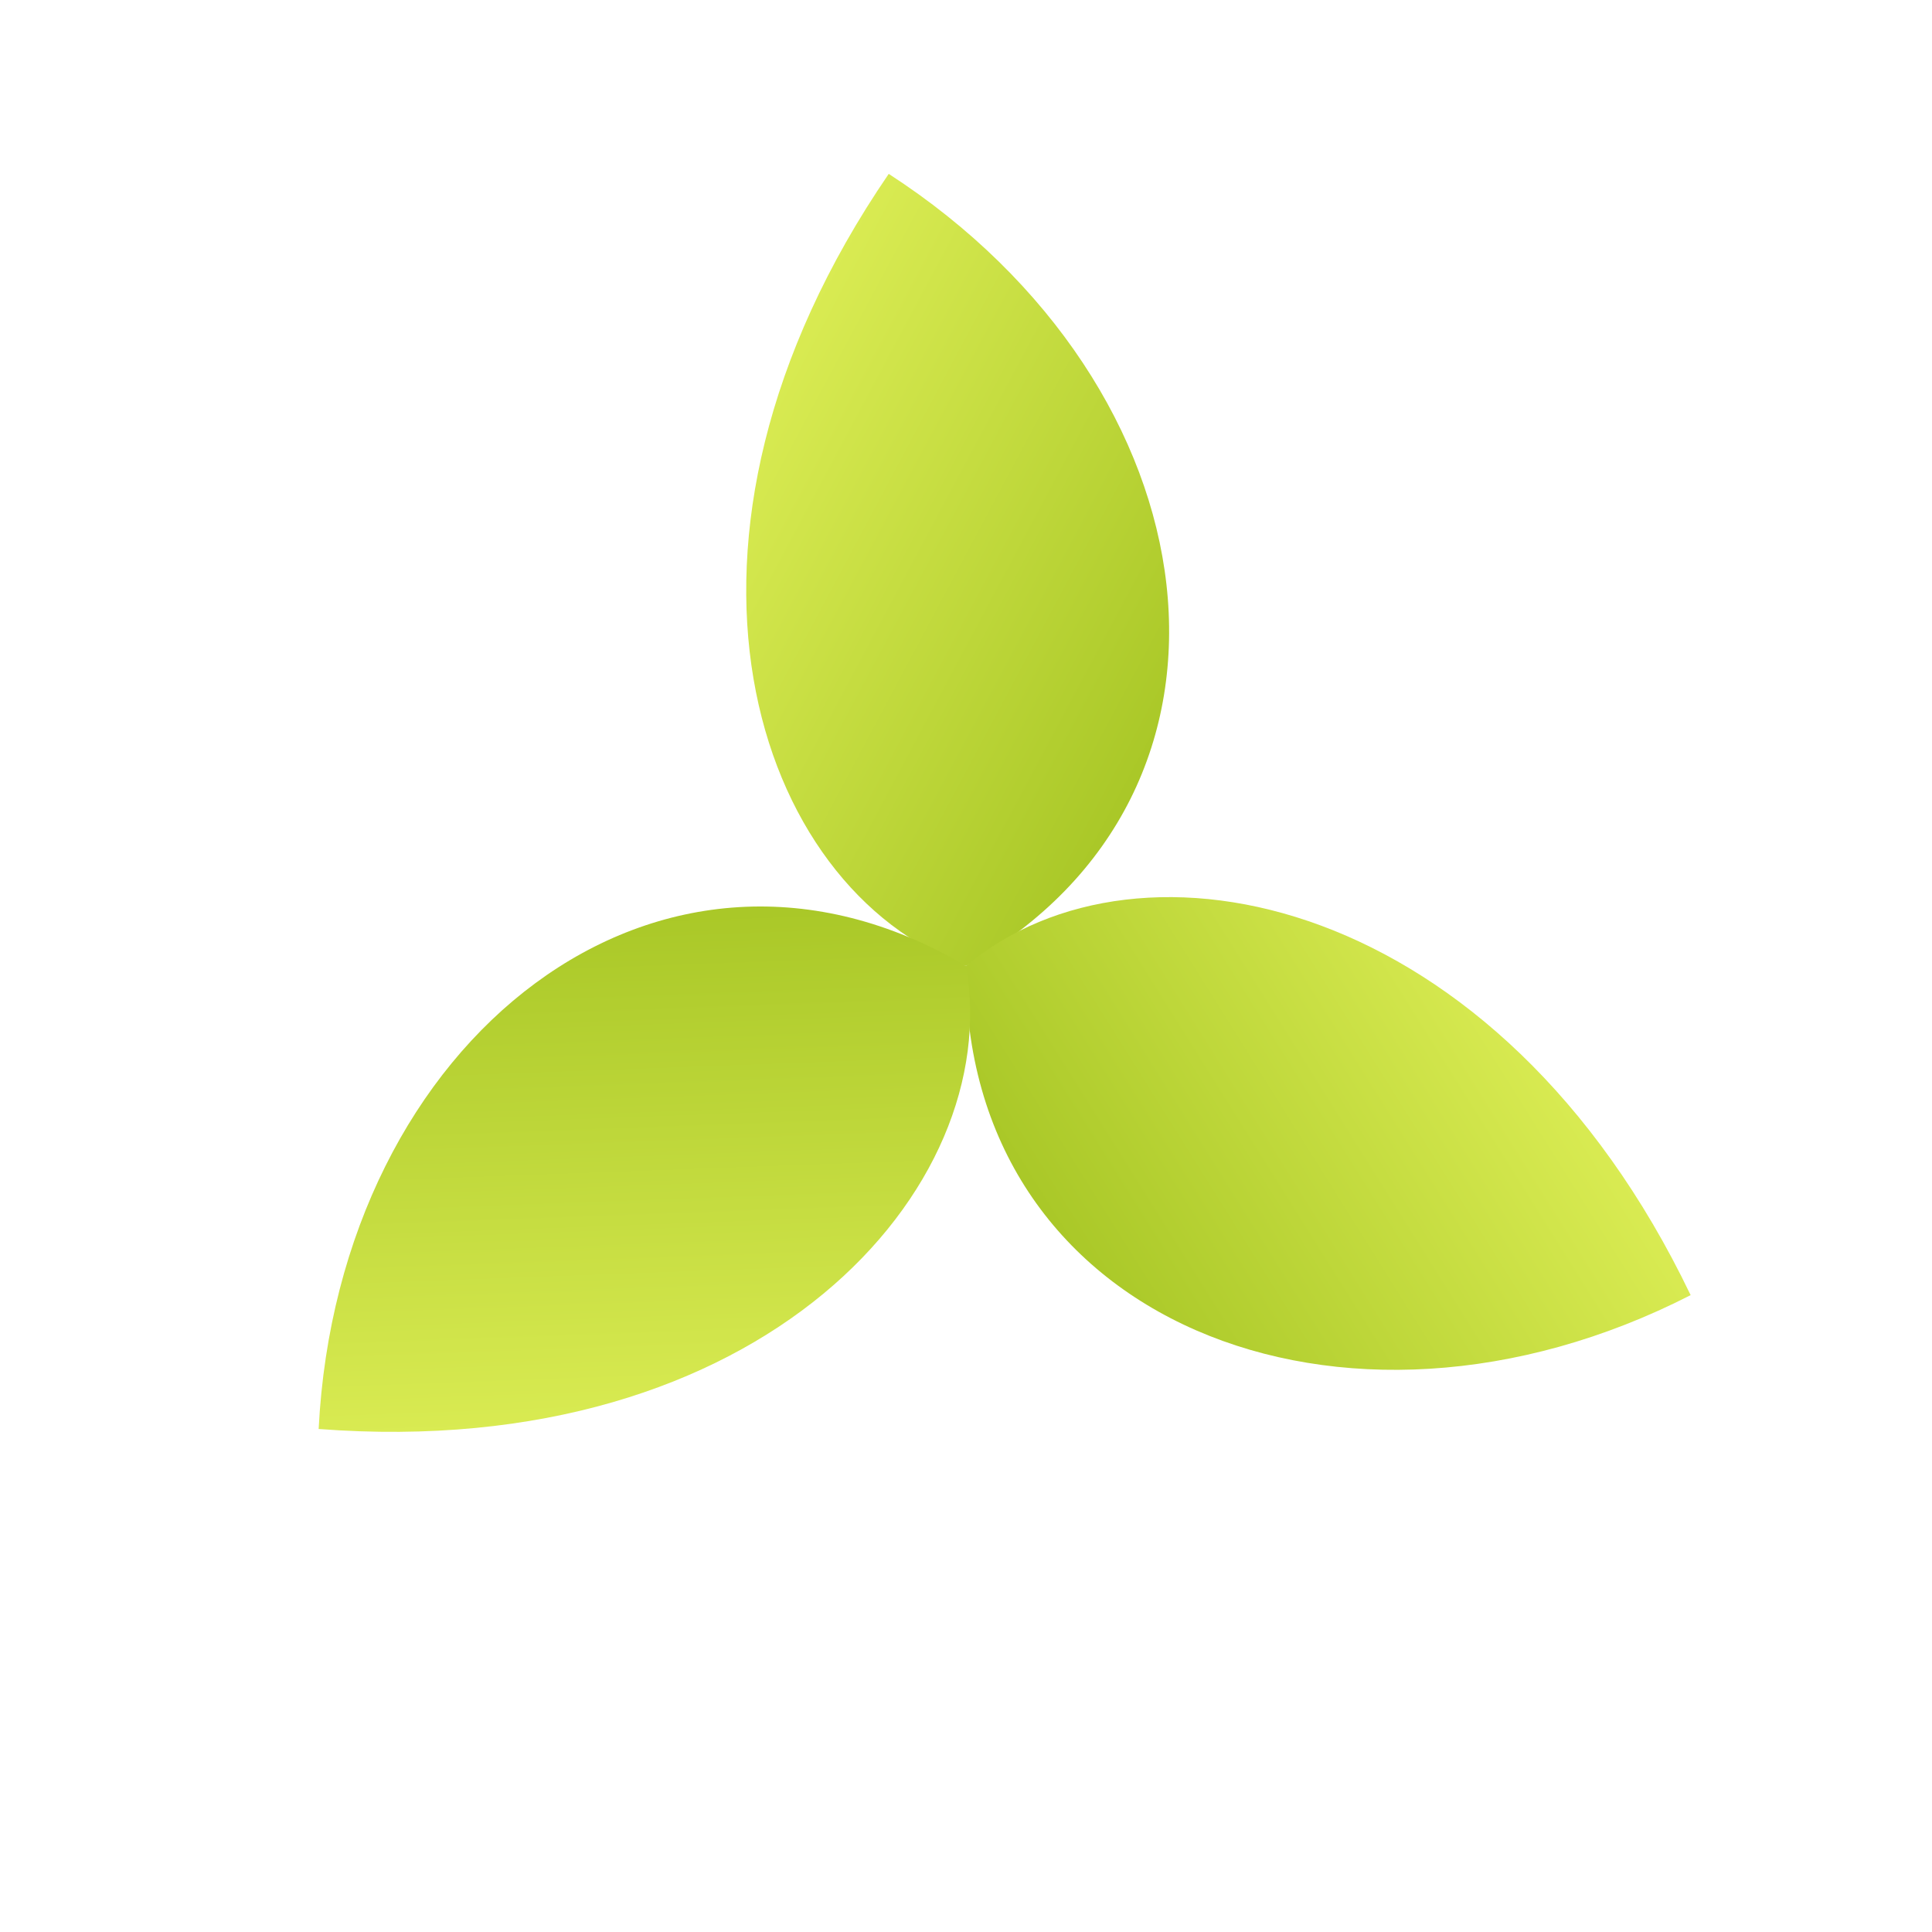
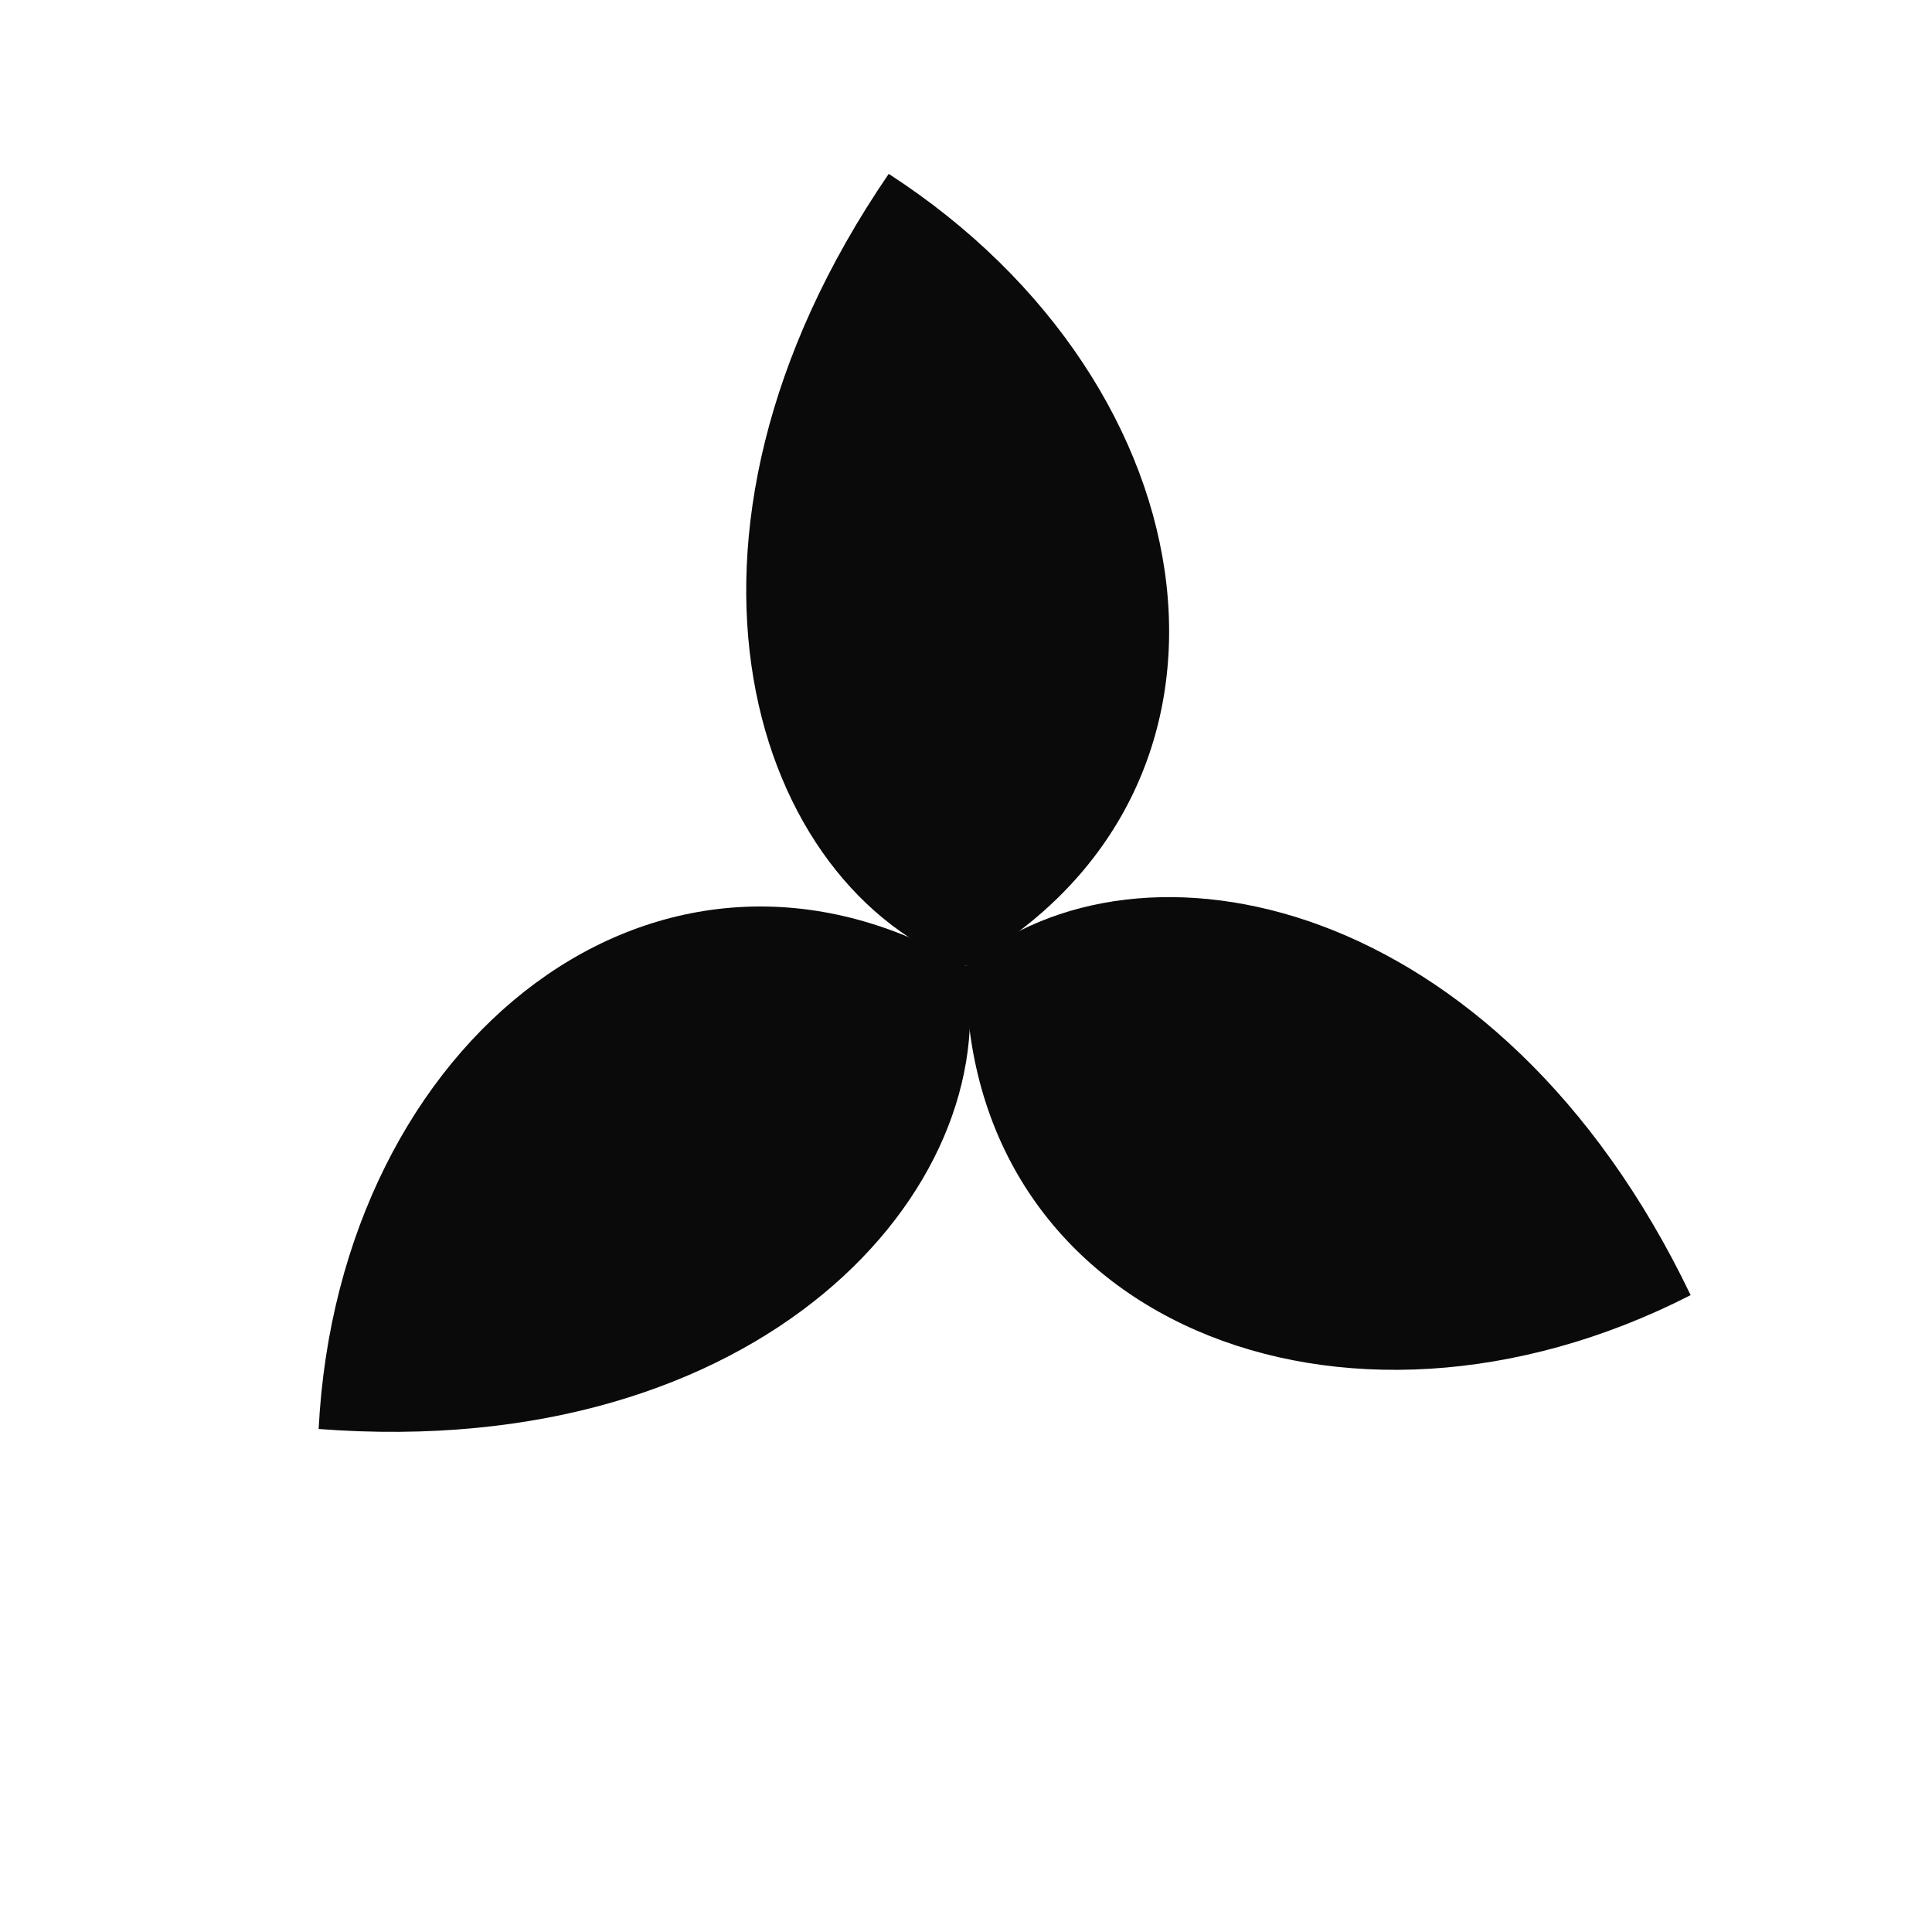
<svg xmlns="http://www.w3.org/2000/svg" width="200" height="200" viewBox="0 0 200 200">
-   <defs>
-     <linearGradient id="lobeGrad" x1="0%" y1="0%" x2="100%" y2="100%">
-       <stop offset="0%" stop-color="#E4F35C" />
-       <stop offset="100%" stop-color="#9FC01E" />
-     </linearGradient>
-   </defs>
-   <g fill="url(#lobeGrad)">
+   <g fill="#0a0a0a">
    <path d="M100 100 C78 92, 66 56, 92 18 C126 40, 132 82, 100 100 Z" />
    <path d="M100 100 C78 92, 66 56, 92 18 C126 40, 132 82, 100 100 Z" transform="rotate(120 100 100)" />
    <path d="M100 100 C78 92, 66 56, 92 18 C126 40, 132 82, 100 100 Z" transform="rotate(240 100 100)" />
  </g>
</svg>
